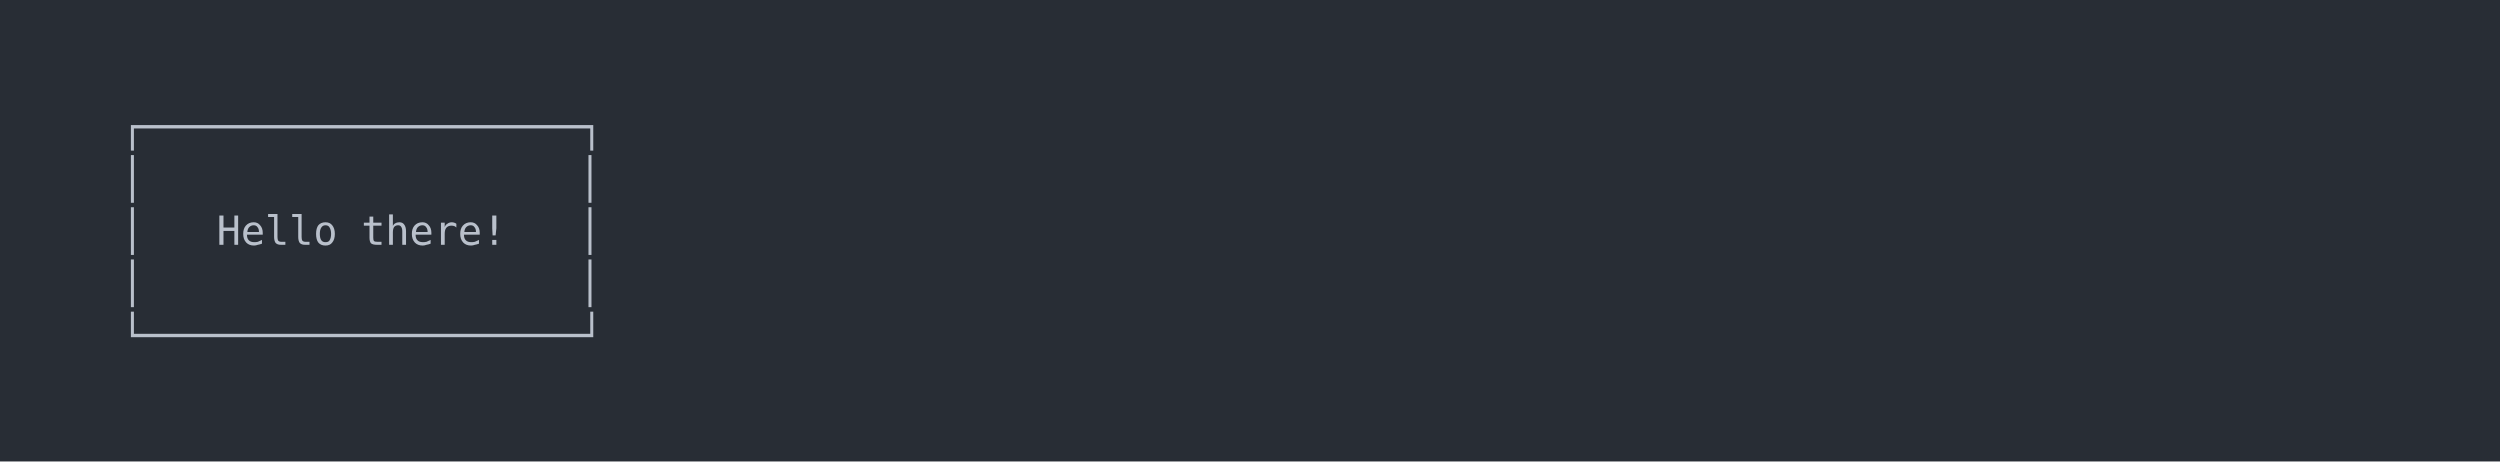
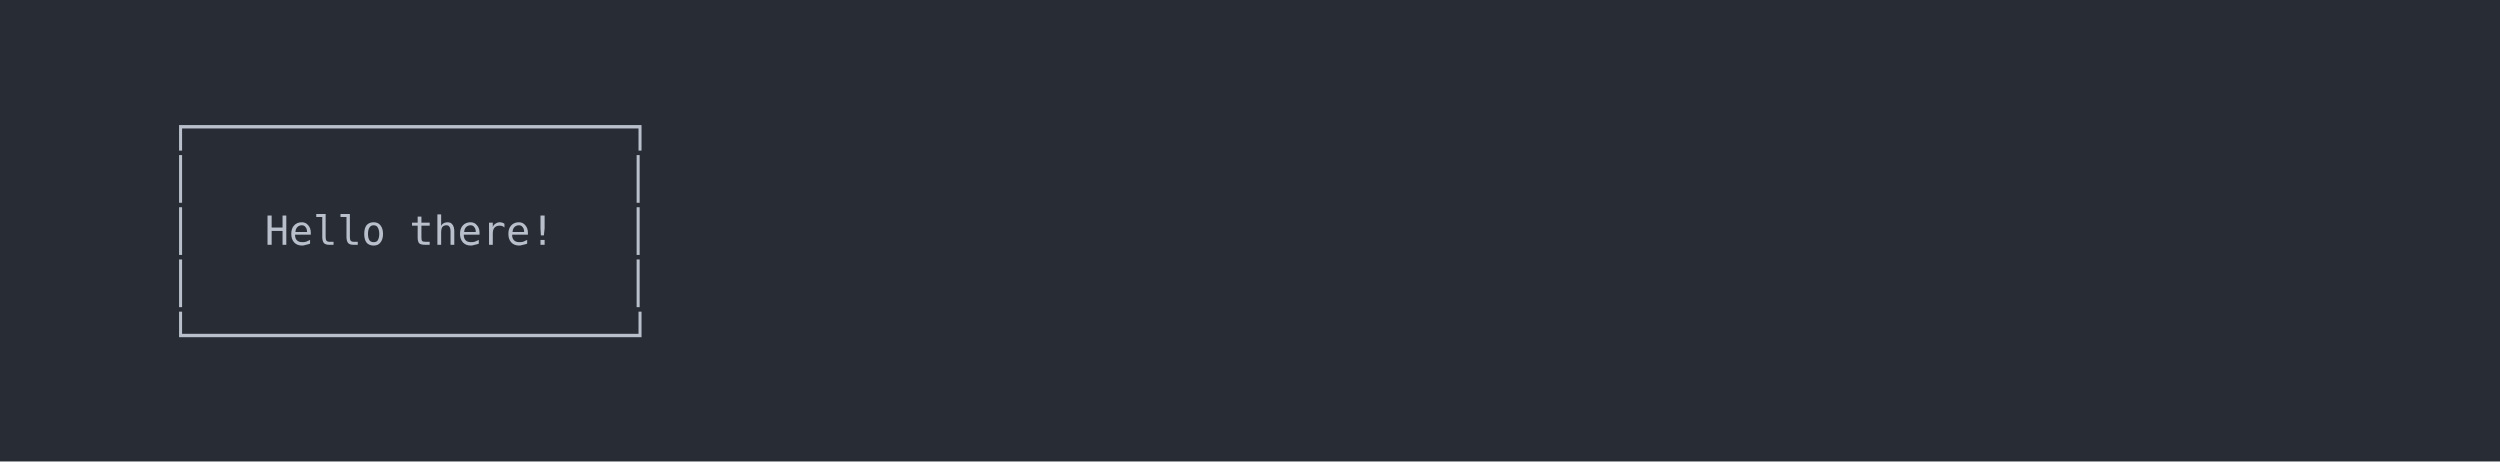
<svg xmlns="http://www.w3.org/2000/svg" xmlns:xlink="http://www.w3.org/1999/xlink" width="1040" height="191.97">
  <rect width="1040" height="191.97" rx="0" ry="0" class="a" />
  <svg height="151.97" viewBox="0 0 100 15.197" width="1000" x="20" y="20">
    <style>.a{fill:rgb(40,45,53)}.b{font-family:'Fira Code',Monaco,Consolas,Menlo,'Bitstream Vera Sans Mono','Powerline Symbols',monospace}.c{fill:rgb(185,192,203);white-space:pre}.d{fill:transparent}</style>
    <g font-family="'Fira Code',Monaco,Consolas,Menlo,'Bitstream Vera Sans Mono','Powerline Symbols',monospace" font-size="1.67" class="b">
      <defs>
        <symbol id="1">
-           <text x="3.006" y="1.67" class="c">│</text>
-           <text x="22.044" y="1.67" class="c">│</text>
+           <text x="5.01" y="1.67" class="c">│</text>
+           <text x="24.048" y="1.67" class="c">│</text>
        </symbol>
        <symbol id="a">
          <rect height="8" width="100" x="0" y="0" class="d" />
        </symbol>
      </defs>
      <rect height="15.197" width="100" class="a" />
      <svg x="0" y="0" width="100">
        <svg x="0">
          <use xlink:href="#a" />
-           <text x="3.006" y="3.841" class="c">┌──────────────────┐</text>
+           <text x="5.01" y="3.841" class="c">┌──────────────────┐</text>
          <use xlink:href="#1" y="4.342" />
-           <text x="3.006" y="8.183" class="c">│</text>
-           <text x="7.014" y="8.183" class="c">Hello</text>
-           <text x="13.026" y="8.183" class="c">there!</text>
-           <text x="22.044" y="8.183" class="c">│</text>
+           <text x="5.01" y="8.183" class="c">│</text>
+           <text x="9.018" y="8.183" class="c">Hello</text>
+           <text x="15.03" y="8.183" class="c">there!</text>
+           <text x="24.048" y="8.183" class="c">│</text>
          <use xlink:href="#1" y="8.684" />
-           <text x="3.006" y="12.525" class="c">└──────────────────┘</text>
+           <text x="5.01" y="12.525" class="c">└──────────────────┘</text>
        </svg>
      </svg>
    </g>
  </svg>
</svg>
